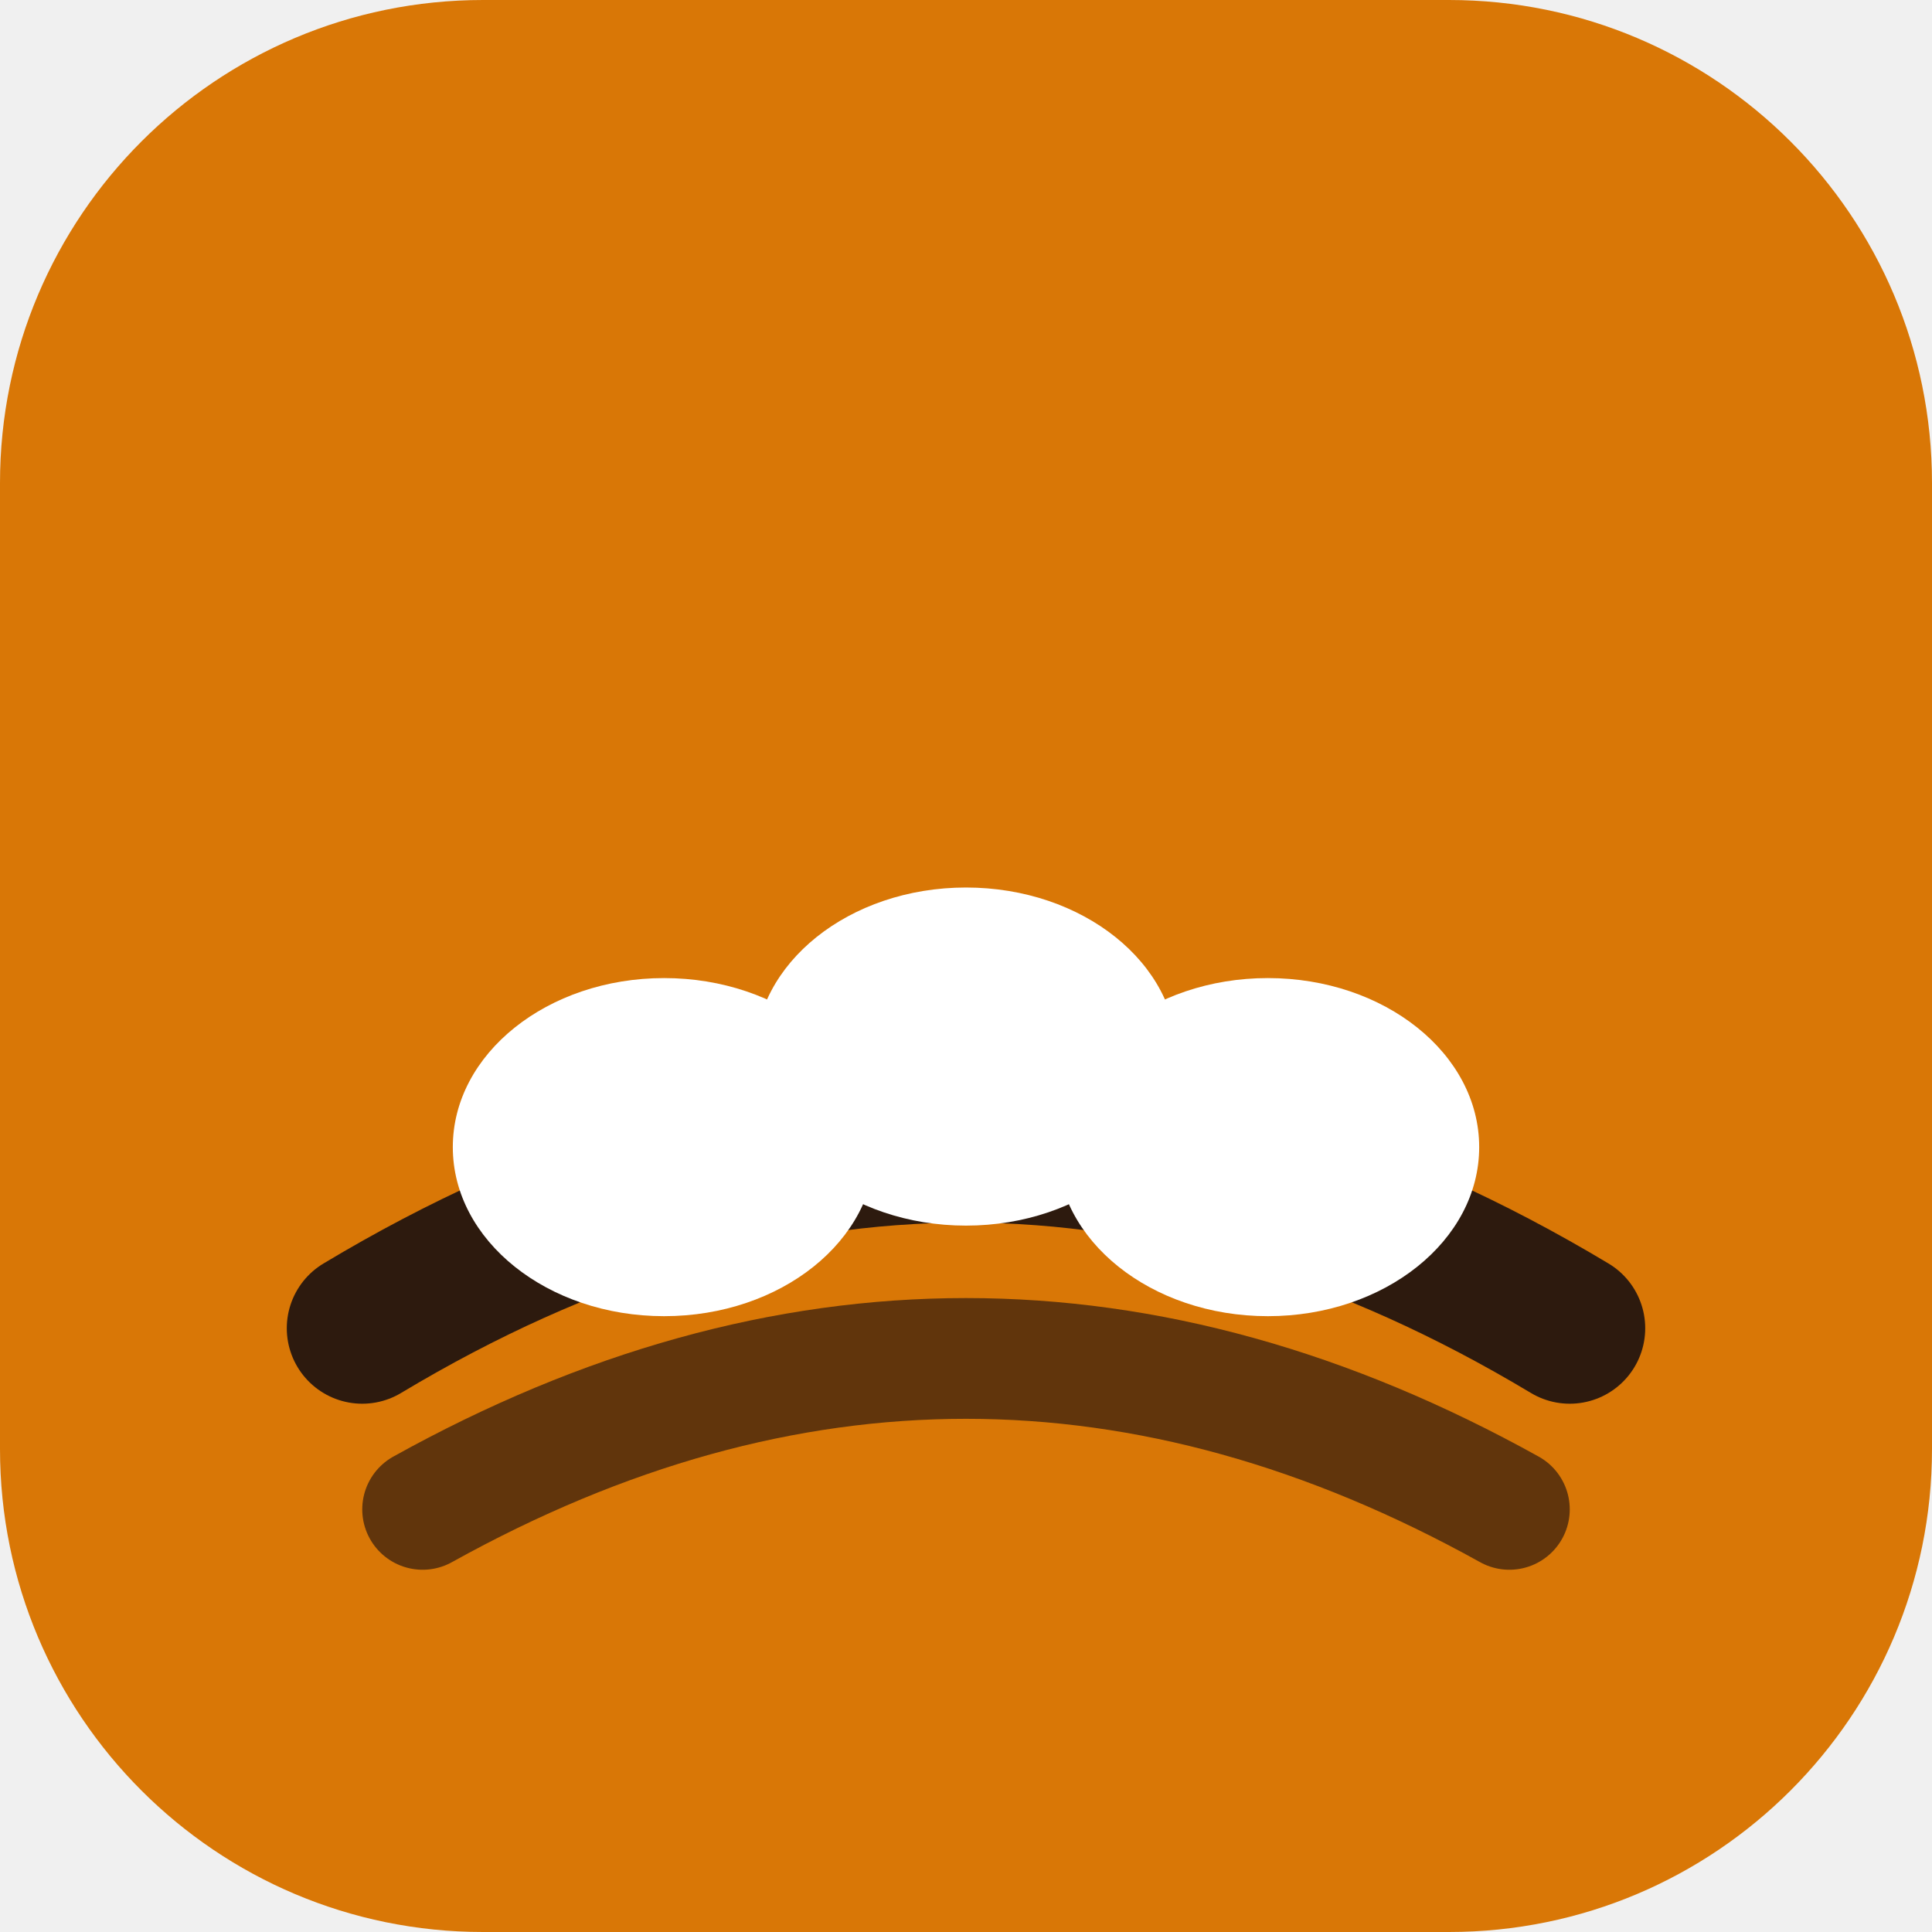
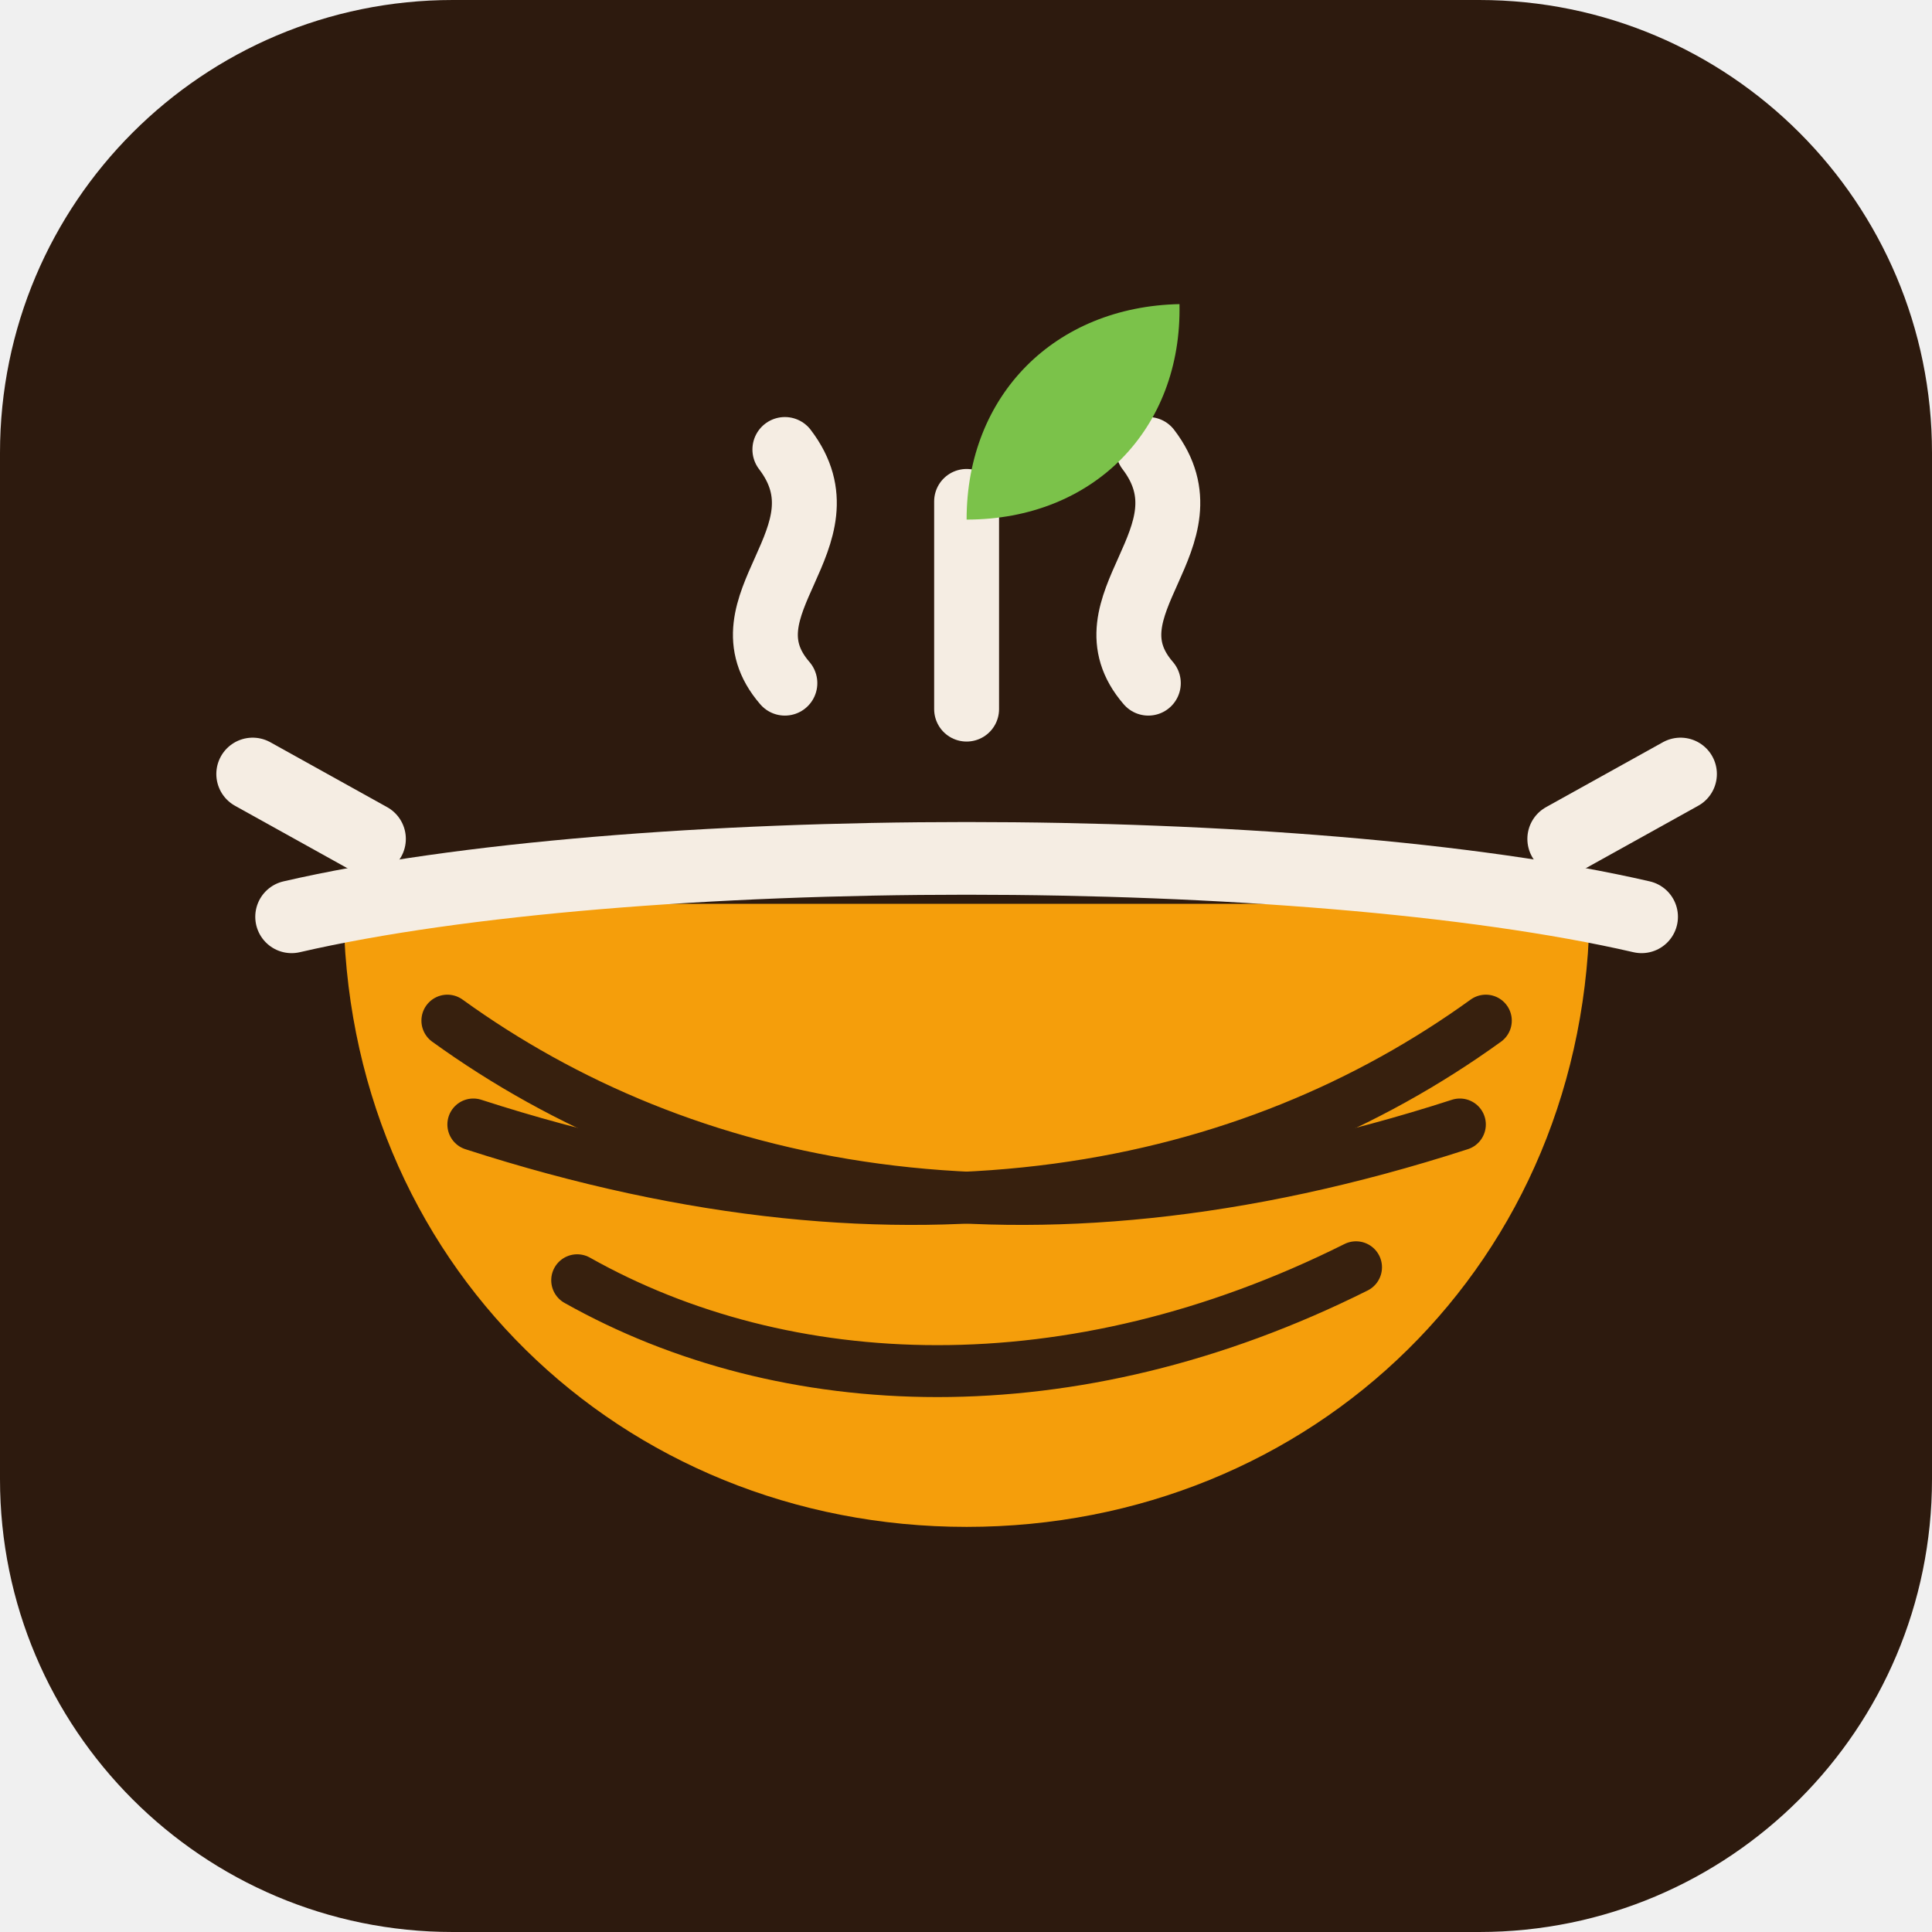
- <svg xmlns="http://www.w3.org/2000/svg" viewBox="0 0 32 32">
-   <rect width="32" height="32" rx="8" fill="#D97706" />
-   <path d="M 6 22 Q 16 16 26 22" fill="none" stroke="#2D1A0E" stroke-width="2.5" stroke-linecap="round" />
-   <path d="M 7 25 Q 16 20 25 25" fill="none" stroke="#2D1A0E" stroke-width="2" stroke-linecap="round" opacity="0.7" />
-   <ellipse cx="11" cy="19" rx="3.5" ry="2.8" fill="#fff" />
-   <ellipse cx="16" cy="17.5" rx="3.5" ry="2.8" fill="#fff" />
-   <ellipse cx="21" cy="19" rx="3.5" ry="2.8" fill="#fff" />
+ <svg xmlns="http://www.w3.org/2000/svg" viewBox="0 0 64 64" width="64" height="64">
+   <rect width="64" height="64" rx="15" fill="#2D1A0E" />
+   <g transform="translate(4.5 5) scale(0.86)">
+     <path d="M25 20.5c-2.6-3 2.6-5.6 0-9" fill="none" stroke="#F5EDE3" stroke-width="2.5" stroke-linecap="round" />
+     <path d="M39 20.5c-2.6-3 2.6-5.6 0-9" fill="none" stroke="#F5EDE3" stroke-width="2.5" stroke-linecap="round" />
+     <path d="M32 21.5V13.5" stroke="#F5EDE3" stroke-width="2.5" stroke-linecap="round" />
+     <path d="M32 14.2c0-4.8 3.4-8.2 8.2-8.3c.1 4.8-3.3 8.3-8.2 8.3z" fill="#7BC24A" />
+     <path d="M8 29h48c0 13.8-10.7 24-24 24S8 42.8 8 29z" fill="#F59E0B" />
+     <g fill="none" stroke="#2D1A0E" stroke-width="2" stroke-linecap="round" opacity="0.95">
+       <path d="M12 33.5c9 6.5 22 9.5 39 4" />
+       <path d="M52 33.5c-9 6.5-22 9.5-39 4" />
+       <path d="M17 43.5c8 4.5 19 5 30-.5" />
+     </g>
+     <g fill="none" stroke="#F5EDE3" stroke-width="2.8" stroke-linecap="round">
+       <path d="M6 29.5c13-3 39-3 52 0" />
+       <path d="M9 26.5l-4.5-2.5" />
+       <path d="M55 26.5l4.5-2.5" />
+     </g>
+   </g>
</svg>
